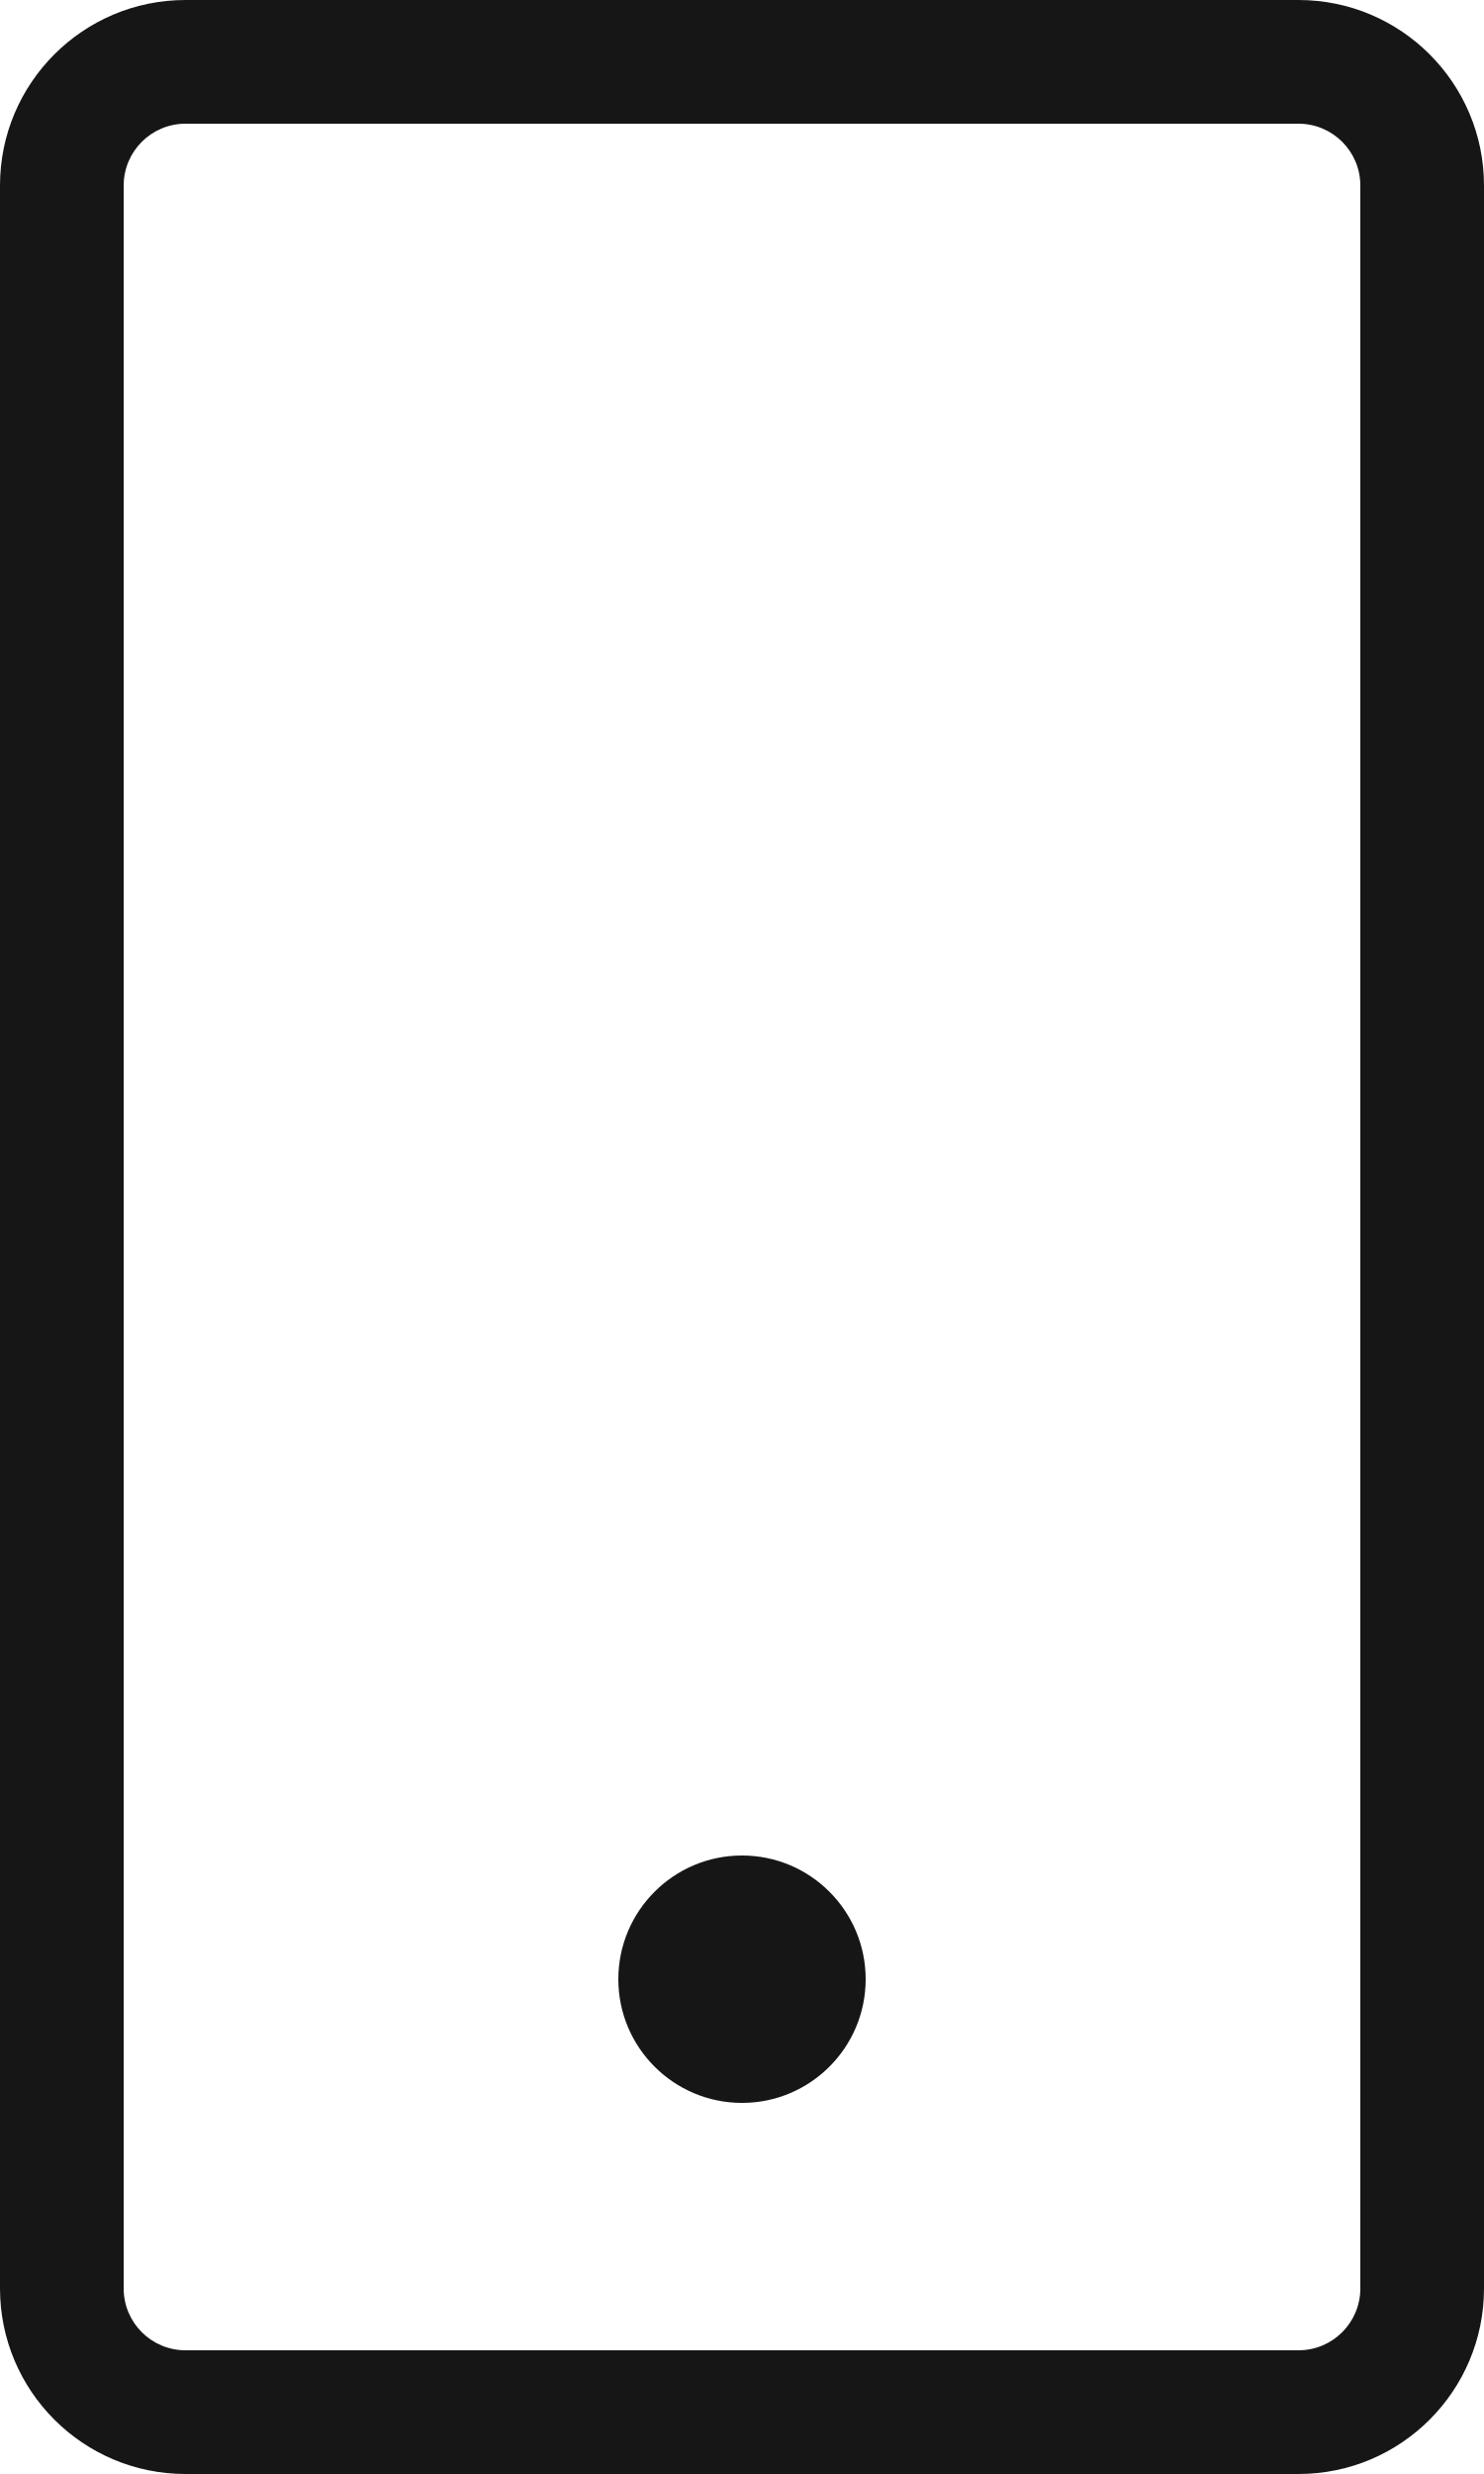
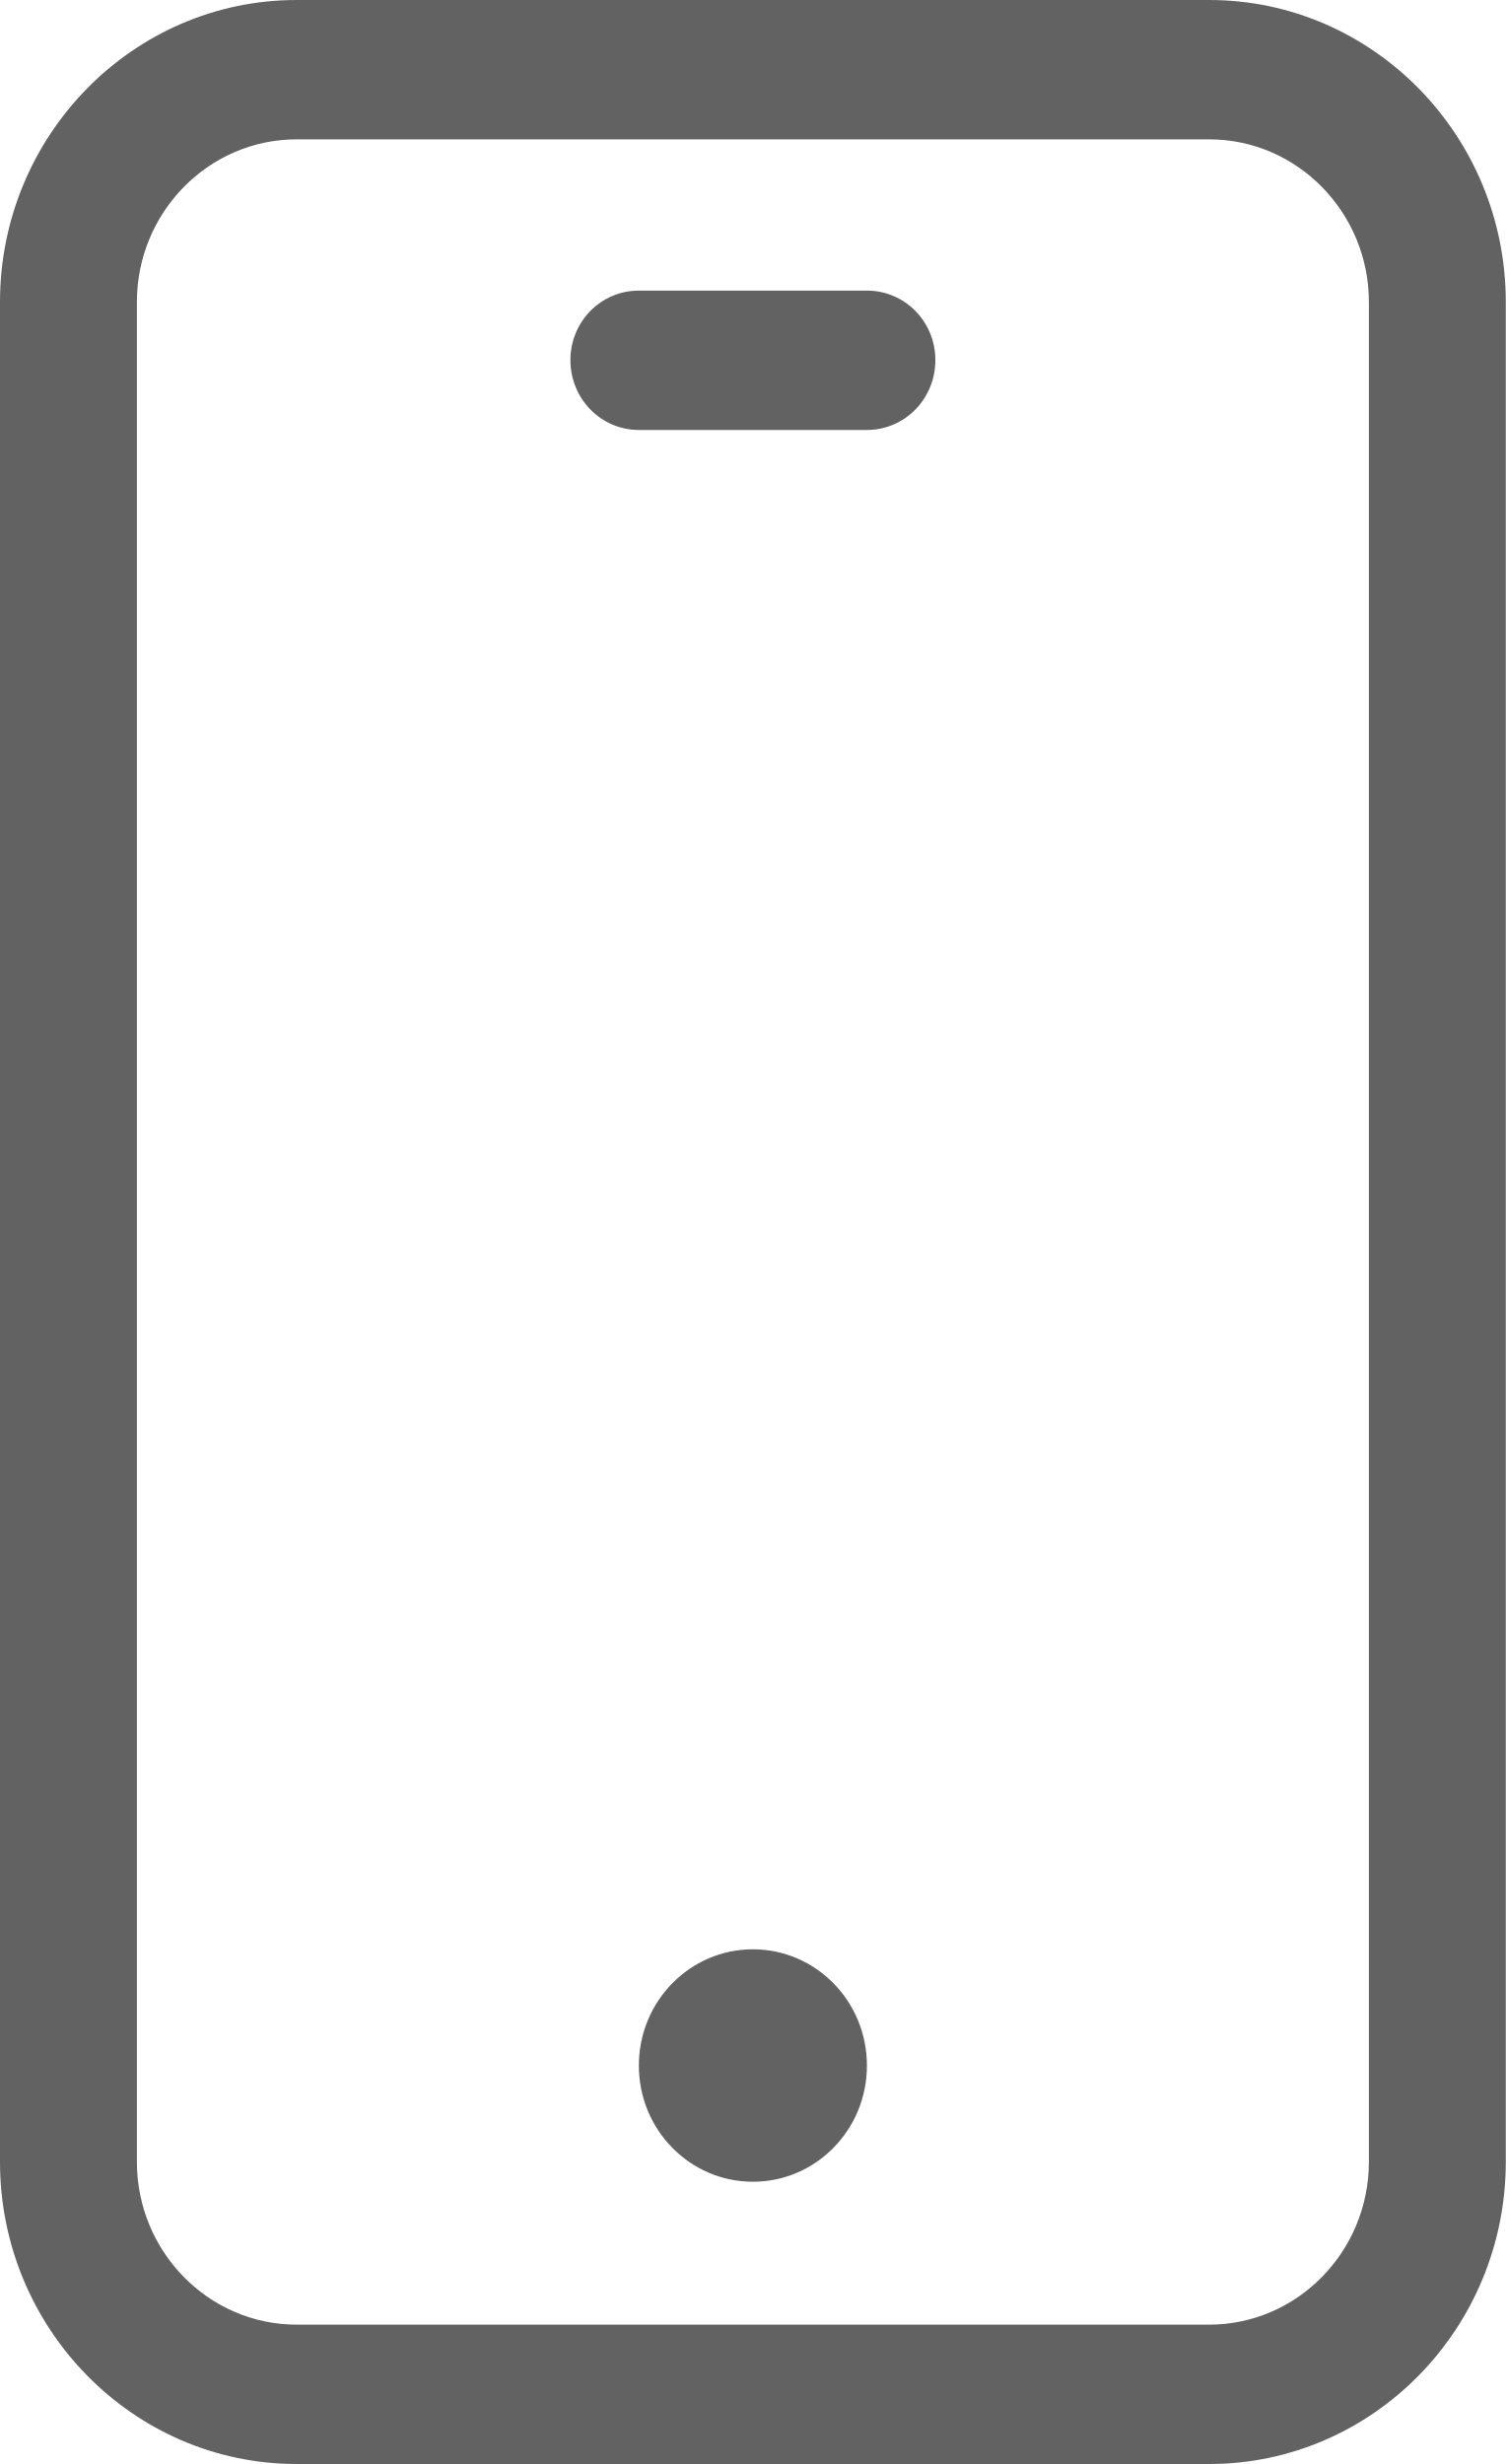
- <svg xmlns="http://www.w3.org/2000/svg" width="12" height="20" viewBox="0 0 12 20" fill="none">
-   <path fill-rule="evenodd" clip-rule="evenodd" d="M0 1.5C0 0.672 0.672 0 1.5 0H10.5C11.328 0 12 0.672 12 1.5V18.5C12 19.328 11.328 20 10.5 20H1.5C0.672 20 0 19.328 0 18.5V1.5ZM1.5 1C1.224 1 1 1.224 1 1.5V18.5C1 18.776 1.224 19 1.5 19H10.5C10.776 19 11 18.776 11 18.5V1.5C11 1.224 10.776 1 10.5 1H1.5Z" fill="#161616" />
-   <path d="M7 16C7 16.552 6.552 17 6 17C5.448 17 5 16.552 5 16C5 15.448 5.448 15 6 15C6.552 15 7 15.448 7 16Z" fill="#161616" />
+ <svg xmlns="http://www.w3.org/2000/svg" width="11" height="18" viewBox="0 0 11 18" fill="none">
+   <path fill-rule="evenodd" clip-rule="evenodd" d="M6.333 15.089C6.333 15.559 5.96 15.938 5.5 15.938C5.04 15.938 4.667 15.559 4.667 15.089C4.667 14.62 5.04 14.24 5.5 14.24C5.96 14.24 6.333 14.62 6.333 15.089ZM6.833 2.631C6.833 2.913 6.61 3.141 6.333 3.141H4.667C4.39 3.141 4.167 2.913 4.167 2.631C4.167 2.349 4.39 2.123 4.667 2.123H6.333C6.61 2.123 6.833 2.349 6.833 2.631ZM10 15.792C10 16.448 9.477 16.982 8.833 16.982H2.167C1.523 16.982 1 16.448 1 15.792V2.207C1 1.552 1.523 1.018 2.167 1.018H8.833C9.477 1.018 10 1.552 10 2.207V15.792ZM8.833 0H2.167C0.972 0 0 0.99 0 2.207V15.792C0 17.01 0.972 18 2.167 18H8.833C10.028 18 11 17.01 11 15.792V2.207C11 0.99 10.028 0 8.833 0Z" fill="#626262" />
</svg>
